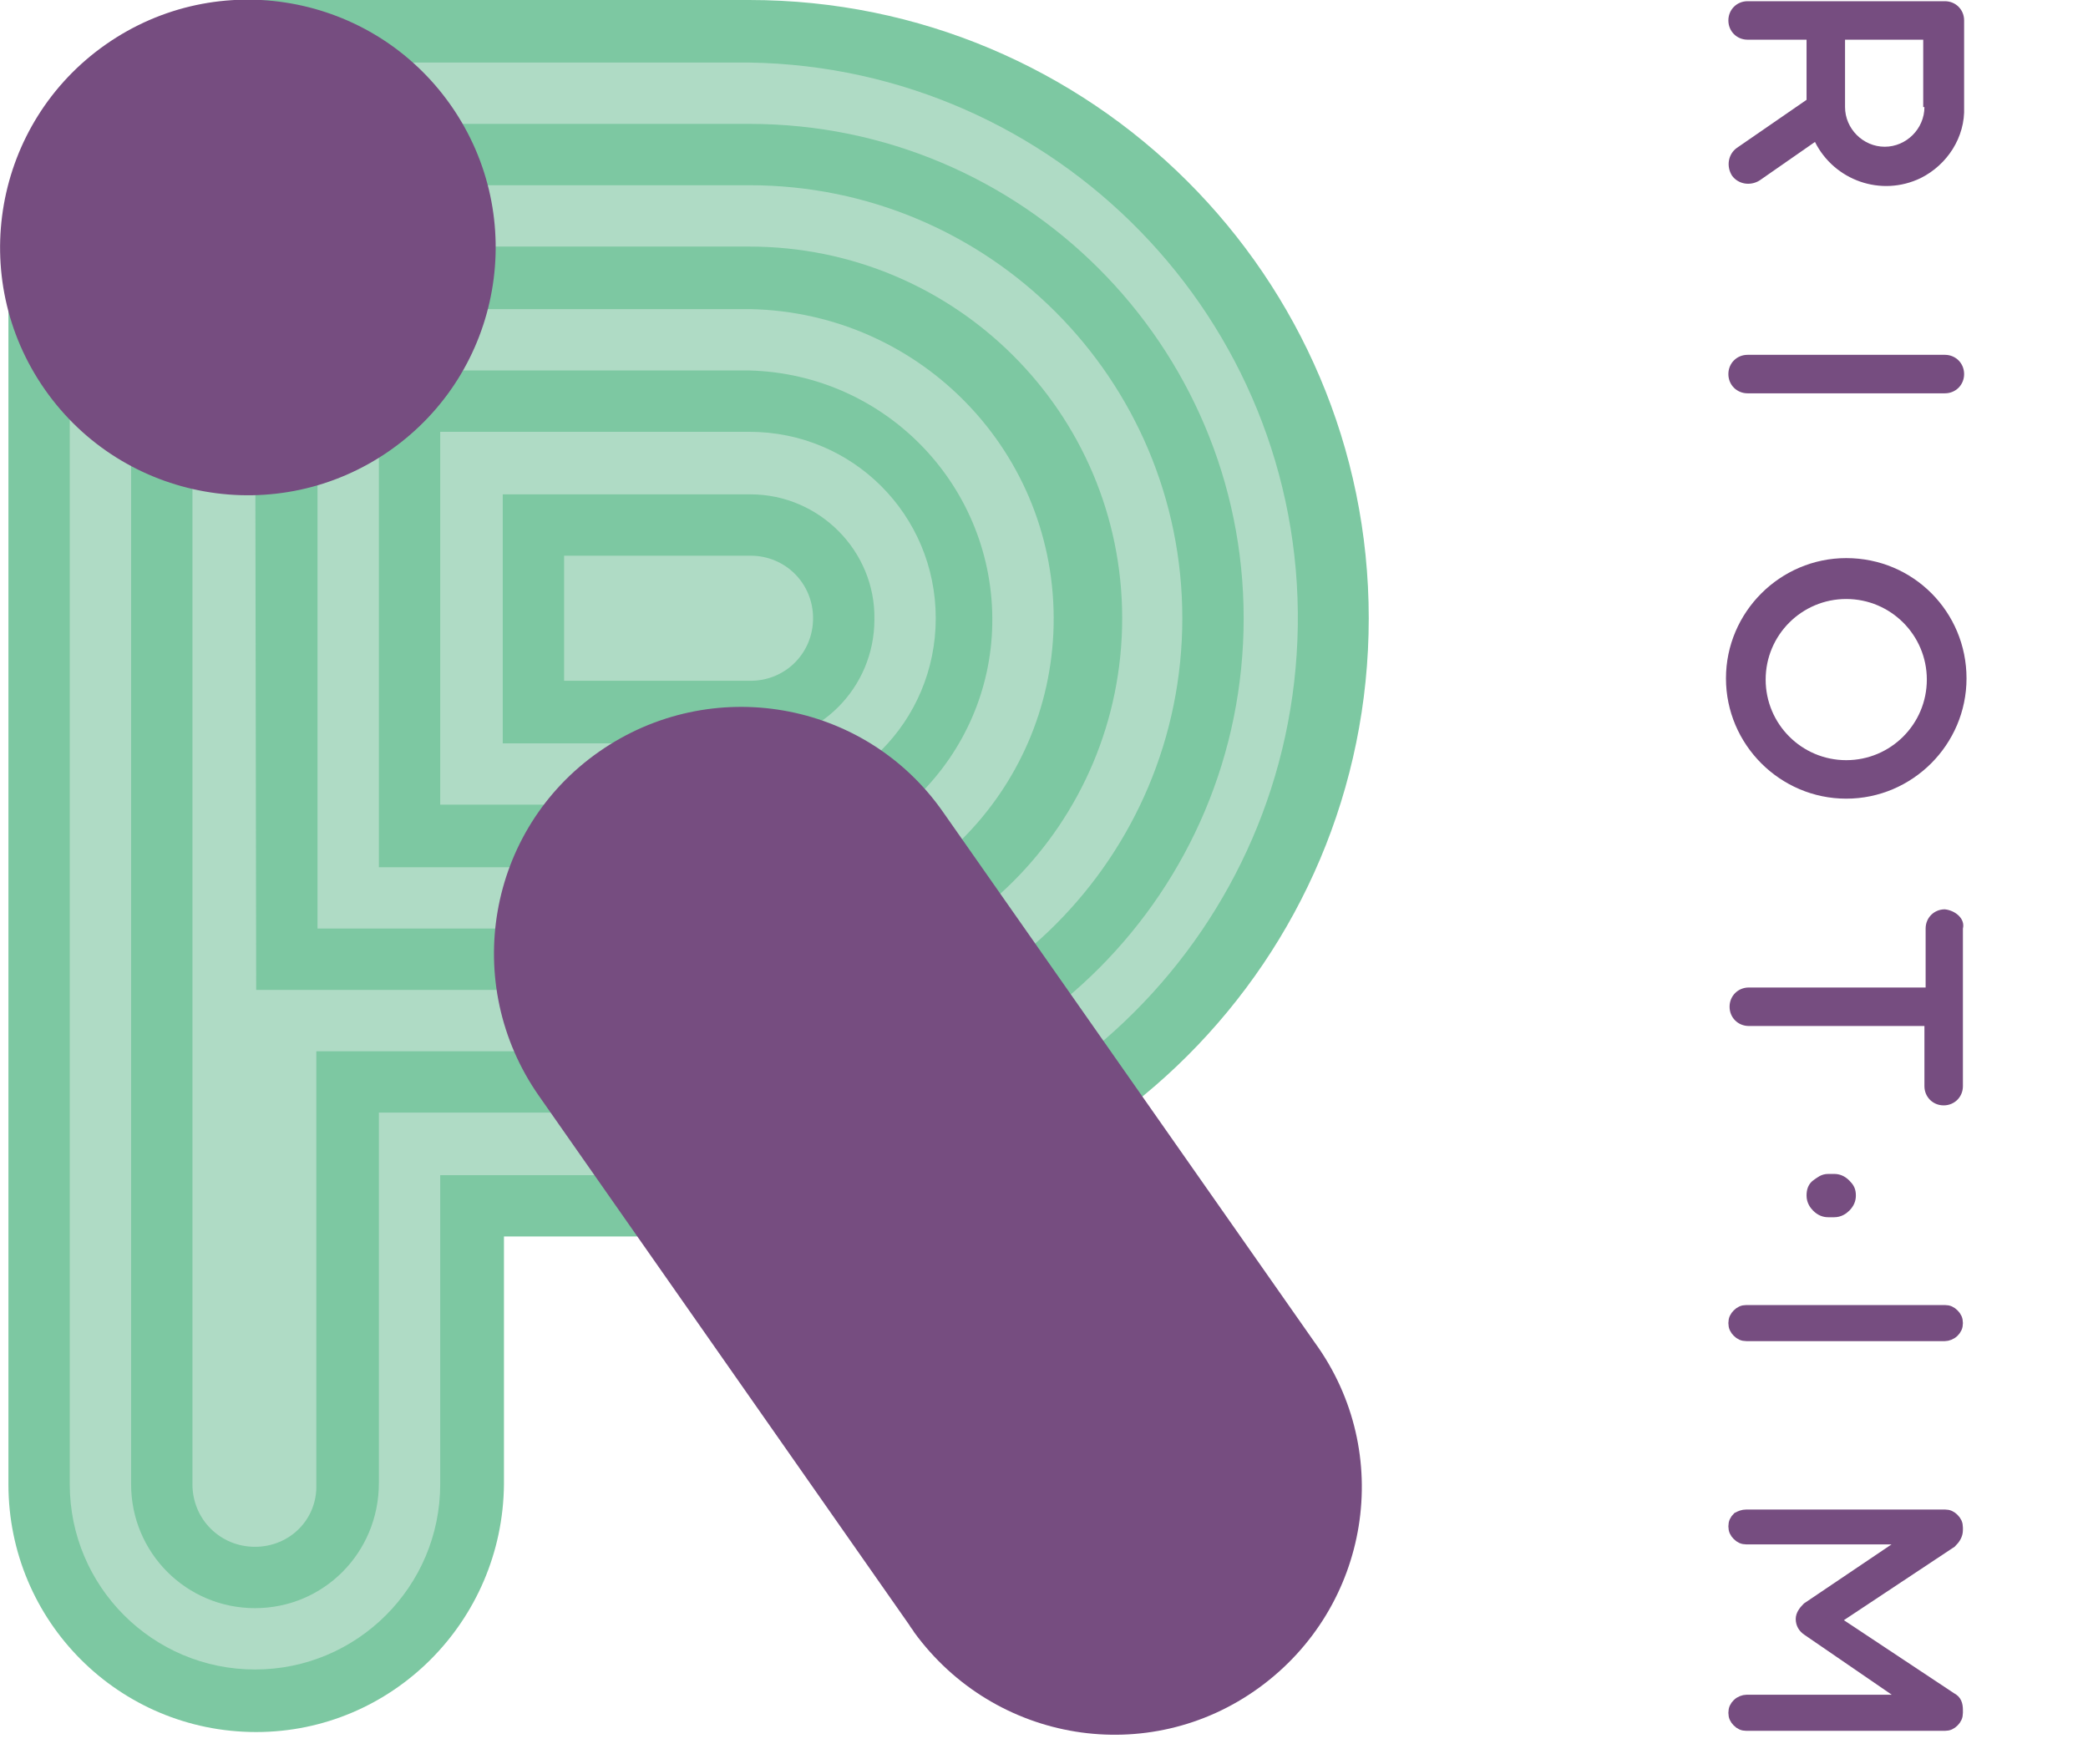
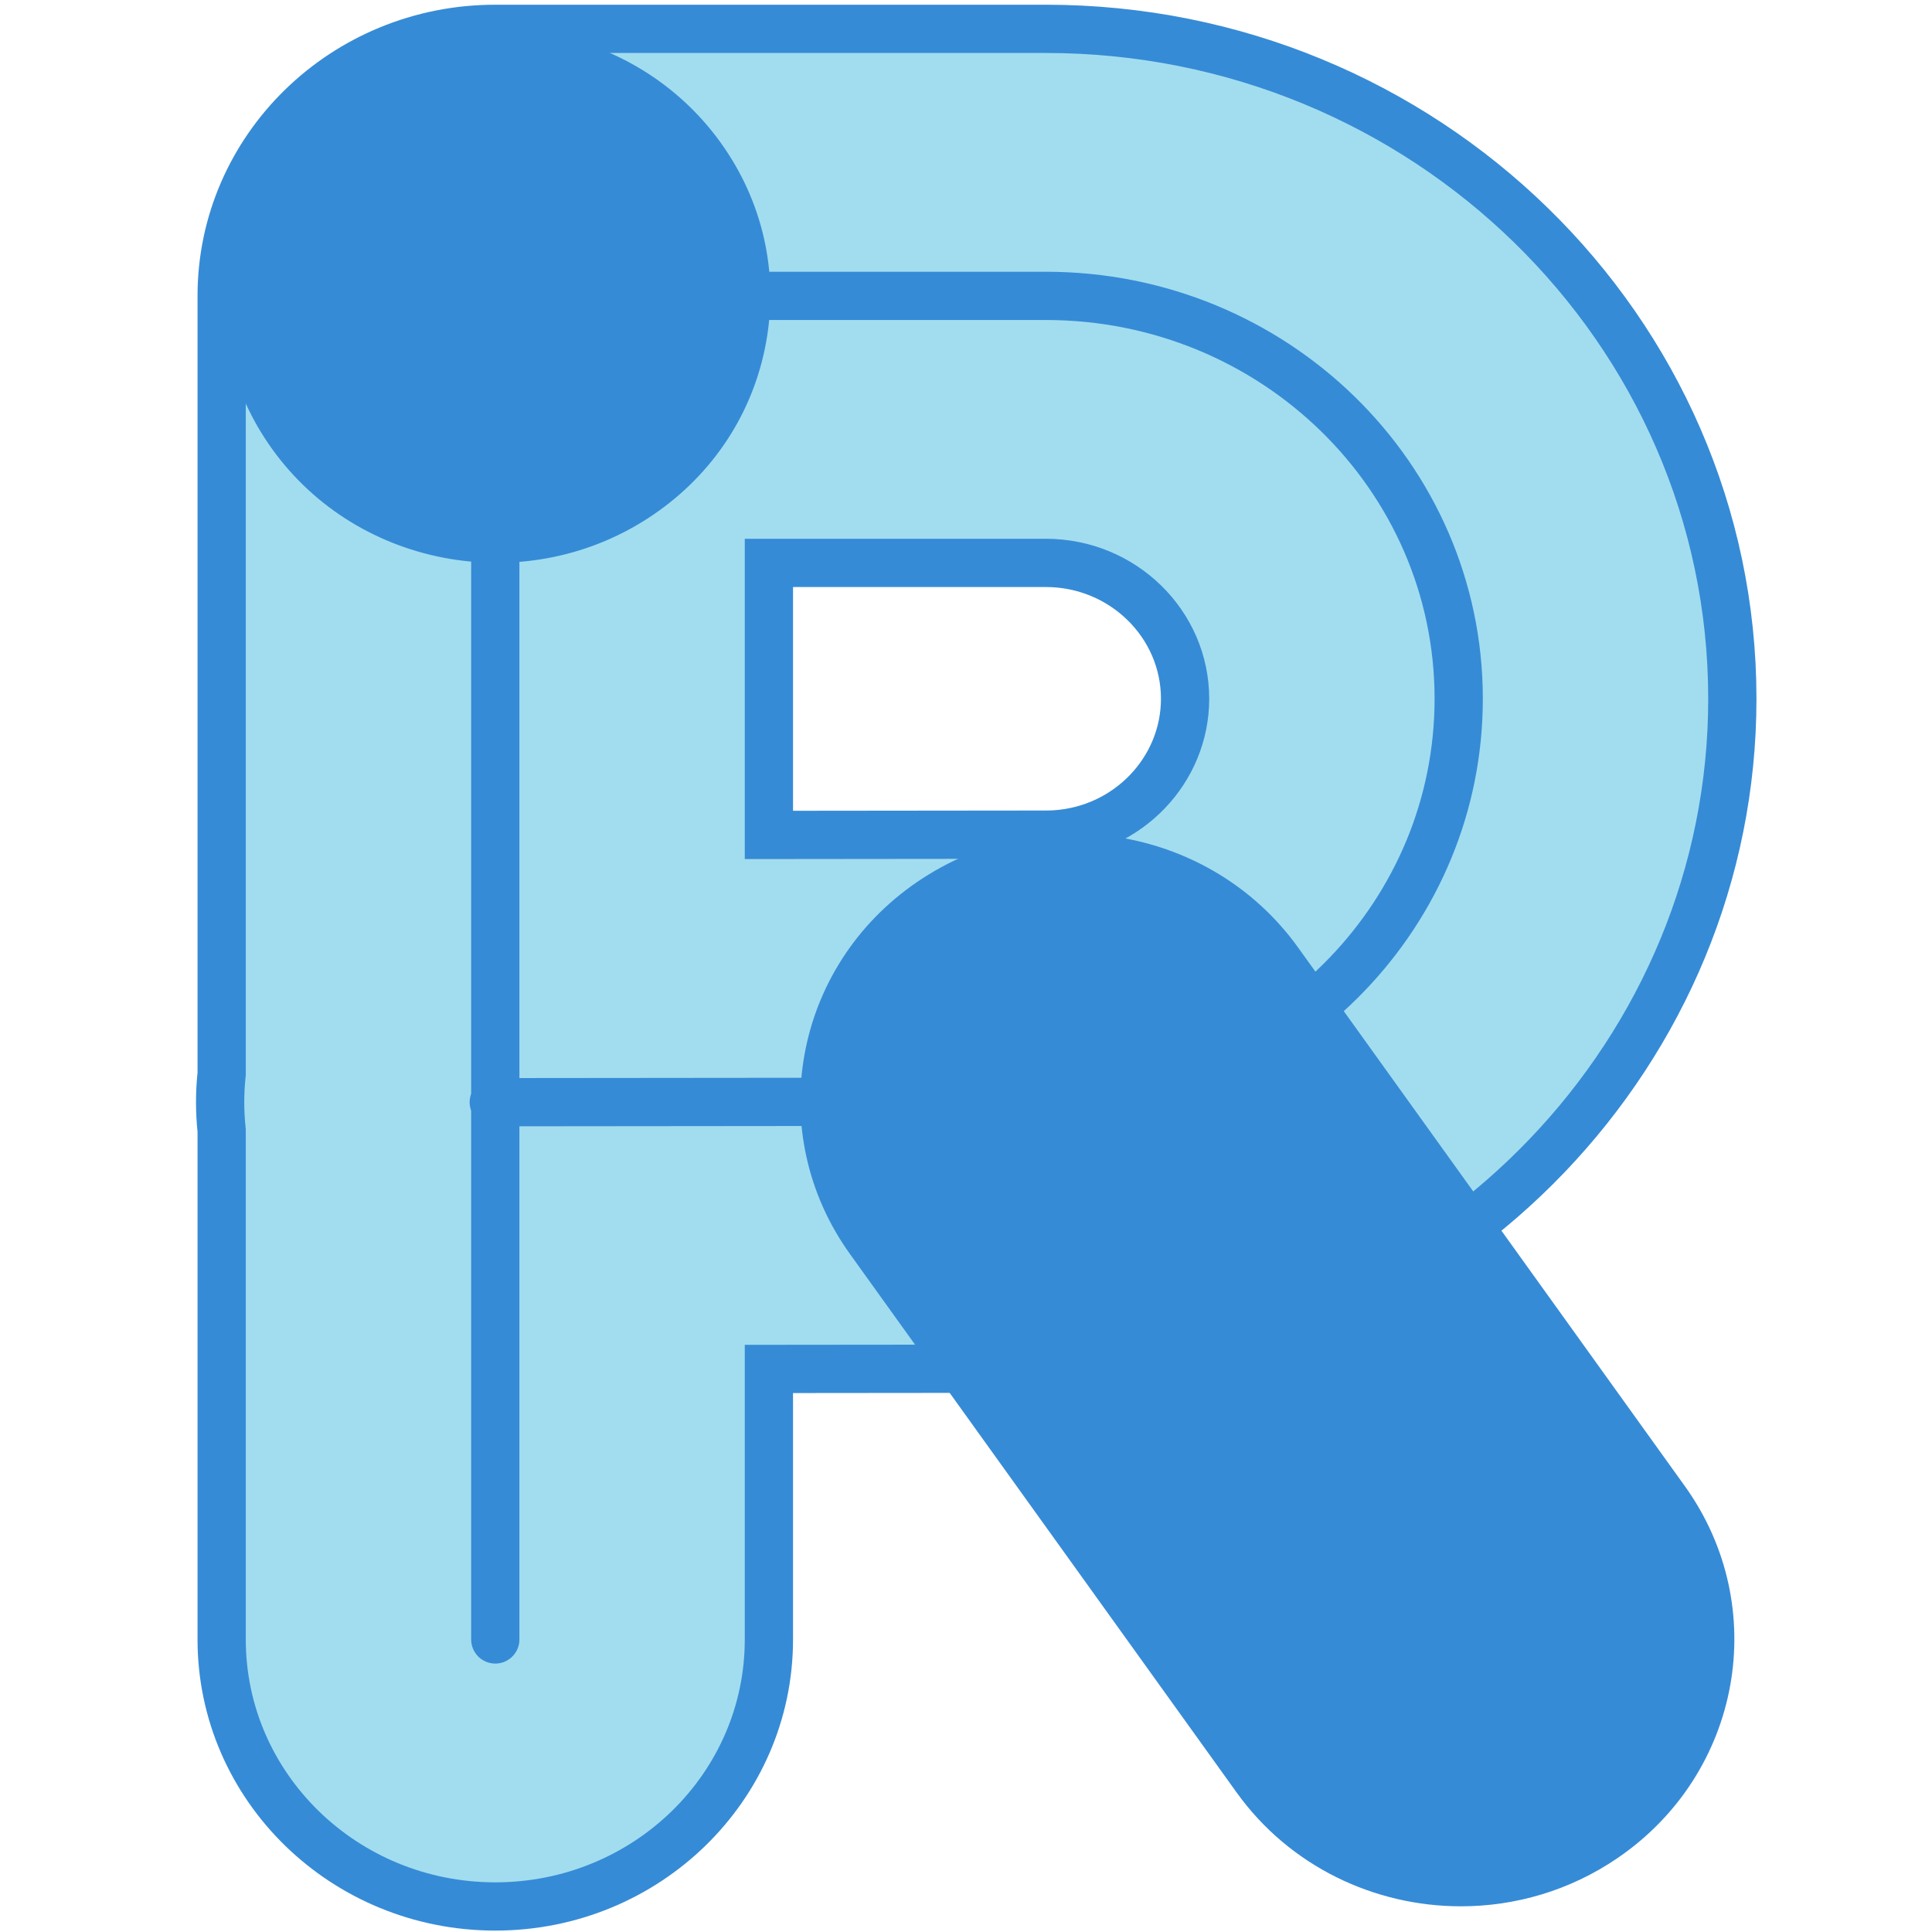
- <svg xmlns="http://www.w3.org/2000/svg" version="1.1" id="Layer_1" x="0px" y="0px" viewBox="0 0 173.6 146.6" style="enable-background:new 0 0 173.6 146.6;" xml:space="preserve">
-   <style type="text/css">
- 	.st0{fill:#7DC8A2;}
- 	.st1{fill:#AFDBC5;}
- 	.st2{fill:#764D80;}
- 	.st3{enable-background:new    ;}
- 	.st4{fill:none;stroke:#764D80;stroke-miterlimit:10;}
- </style>
-   <g id="Design">
-     <path class="st0" d="M62.3,0H21.2C9.9,0,0.7,9.2,0.7,20.6v102.8c0,11.4,9.2,20.6,20.6,20.6c11.3,0,20.5-9.2,20.6-20.6v-20.6h20.5   c28.4,0,51.4-23,51.4-51.4S90.7,0,62.3,0z" />
-     <path class="st1" d="M21.2,138.8c-8.5,0-15.4-6.9-15.4-15.4V20.6c0-8.5,6.8-15.3,15.3-15.4h41.2c25.5,0.4,46,21.4,45.6,46.9   c-0.4,25-20.6,45.2-45.6,45.6H36.6v25.7C36.6,131.9,29.7,138.8,21.2,138.8z" />
-     <path class="st0" d="M21.2,133.7c-5.7,0-10.3-4.6-10.3-10.3V20.6c0-5.6,4.5-10.2,10.1-10.3h41.3c22.7,0,41.1,18.4,41.1,41.1   S85.1,92.5,62.4,92.5H31.5v30.8C31.5,129.1,26.9,133.7,21.2,133.7z" />
-     <path class="st1" d="M21.2,128.6c-2.9,0-5.2-2.3-5.2-5.2V20.6c0-2.8,2.2-5.1,5-5.2h41.3c19.9,0,36,16.1,36,36s-16.1,36-36,36h-36   v36C26.4,126.3,24.1,128.6,21.2,128.6z" />
-     <path class="st0" d="M21.3,82.3h41.1c17.1,0,30.9-13.8,30.9-30.9S79.4,20.5,62.3,20.5H21.2L21.3,82.3z" />
-     <path class="st1" d="M26.4,77.2V25.7h36c14.2,0.3,25.5,12,25.2,26.3c-0.3,13.8-11.4,25-25.2,25.2H26.4z" />
-     <path class="st0" d="M31.5,72V30.8h30.8c11.4,0.3,20.4,9.7,20.2,21.1c-0.2,11-9.1,19.9-20.2,20.2H31.5z" />
-     <path class="st1" d="M36.6,66.9v-31h25.7c8.6,0,15.5,6.9,15.5,15.5s-6.9,15.5-15.5,15.5H36.6z" />
-     <path class="st0" d="M41.8,61.8V41.1h20.6c5.7,0,10.4,4.7,10.3,10.4c0,5.7-4.6,10.3-10.3,10.3H41.8z" />
-     <path class="st1" d="M46.9,56.6V46.2h15.5c2.9,0,5.2,2.3,5.2,5.2s-2.3,5.2-5.2,5.2L46.9,56.6z" />
-     <ellipse transform="matrix(0.8192 -0.5736 0.5736 0.8192 -8.0825 15.5141)" class="st2" cx="20.6" cy="20.6" rx="20.6" ry="20.6" />
-     <path class="st2" d="M109.3,111.6c6.7,9.2,4.6,22-4.6,28.7s-22,4.6-28.7-4.6c-0.1-0.2-0.3-0.4-0.4-0.6l-30.8-44   c-6.5-9.3-4.3-22.1,5-28.6s22.1-4.3,28.6,5L109.3,111.6z" />
-   </g>
-   <g id="Layer_3">
-     <path class="st2" d="M145.3,32.7h16.4c0.9,0,1.6-0.7,1.6-1.6c0-0.9-0.7-1.6-1.6-1.6h-16.4c-0.9,0-1.6,0.7-1.6,1.6   C143.7,32,144.4,32.7,145.3,32.7z" />
-     <path class="st2" d="M145.3,3.3h4.9v5l0,0l-5.8,4c-0.7,0.5-0.9,1.5-0.4,2.3c0.5,0.7,1.5,0.9,2.3,0.4l4.6-3.2c1.6,3.2,5.5,4.6,8.8,3   c2.2-1.1,3.7-3.4,3.6-5.9V1.7l0,0c0-0.9-0.7-1.6-1.6-1.6l0,0h-16.4c-0.9,0-1.6,0.7-1.6,1.6C143.7,2.6,144.4,3.3,145.3,3.3   L145.3,3.3z M160,8.9c0,1.8-1.5,3.3-3.3,3.3s-3.3-1.5-3.3-3.3V3.3h6.5V8.9z" />
-     <path class="st2" d="M161.7,75.6c-0.9,0-1.6,0.7-1.6,1.6l0,0v4.9h-14.7c-0.9,0-1.6,0.7-1.6,1.6l0,0l0,0c0,0.9,0.7,1.6,1.6,1.6l0,0   H160v5c0,0.9,0.7,1.6,1.6,1.6s1.6-0.7,1.6-1.6v-6.6l0,0v-6.5C163.4,76.4,162.6,75.7,161.7,75.6C161.7,75.6,161.7,75.6,161.7,75.6z" />
-     <path class="st2" d="M153.5,46.4c-5.5,0-10,4.5-10,10s4.5,10,10,10s10-4.5,10-10S159.1,46.4,153.5,46.4z M153.5,63.2   c-3.7,0-6.7-3-6.7-6.7c0-3.7,3-6.7,6.7-6.7c3.7,0,6.7,3,6.7,6.7v0C160.2,60.2,157.2,63.2,153.5,63.2L153.5,63.2z" />
-     <g class="st3">
-       <path class="st2" d="M145.2,109h16.5c0.3,0,0.5,0.1,0.7,0.3c0.2,0.2,0.3,0.4,0.3,0.7c0,0.3-0.1,0.5-0.3,0.7    c-0.2,0.2-0.5,0.3-0.7,0.3h-16.5c-0.3,0-0.5-0.1-0.7-0.3c-0.2-0.2-0.3-0.4-0.3-0.7c0-0.3,0.1-0.5,0.3-0.7    C144.7,109.1,144.9,109,145.2,109z" />
-     </g>
-     <g class="st3">
-       <path class="st4" d="M145.2,109h16.5c0.3,0,0.5,0.1,0.7,0.3c0.2,0.2,0.3,0.4,0.3,0.7c0,0.3-0.1,0.5-0.3,0.7    c-0.2,0.2-0.5,0.3-0.7,0.3h-16.5c-0.3,0-0.5-0.1-0.7-0.3c-0.2-0.2-0.3-0.4-0.3-0.7c0-0.3,0.1-0.5,0.3-0.7    C144.7,109.1,144.9,109,145.2,109z" />
-     </g>
-     <g class="st3">
-       <path class="st2" d="M145.2,126h16.5c0.3,0,0.5,0.1,0.7,0.3c0.2,0.2,0.3,0.4,0.3,0.7v0.2c0,0.4-0.2,0.7-0.5,1l-9.8,6.5l9.8,6.5    c0.4,0.2,0.5,0.5,0.5,1v0.2c0,0.3-0.1,0.5-0.3,0.7c-0.2,0.2-0.4,0.3-0.7,0.3h-16.5c-0.3,0-0.5-0.1-0.7-0.3    c-0.2-0.2-0.3-0.4-0.3-0.7s0.1-0.5,0.3-0.7c0.2-0.2,0.5-0.3,0.7-0.3h13.7l-8.6-5.9c-0.3-0.2-0.5-0.5-0.5-0.9    c0-0.3,0.2-0.6,0.5-0.9l8.6-5.8h-13.7c-0.3,0-0.5-0.1-0.7-0.3c-0.2-0.2-0.3-0.4-0.3-0.7c0-0.3,0.1-0.5,0.3-0.7    C144.7,126.1,144.9,126,145.2,126z" />
-     </g>
-     <g class="st3">
-       <path class="st4" d="M145.2,126h16.5c0.3,0,0.5,0.1,0.7,0.3c0.2,0.2,0.3,0.4,0.3,0.7v0.2c0,0.4-0.2,0.7-0.5,1l-9.8,6.5l9.8,6.5    c0.4,0.2,0.5,0.5,0.5,1v0.2c0,0.3-0.1,0.5-0.3,0.7c-0.2,0.2-0.4,0.3-0.7,0.3h-16.5c-0.3,0-0.5-0.1-0.7-0.3    c-0.2-0.2-0.3-0.4-0.3-0.7s0.1-0.5,0.3-0.7c0.2-0.2,0.5-0.3,0.7-0.3h13.7l-8.6-5.9c-0.3-0.2-0.5-0.5-0.5-0.9    c0-0.3,0.2-0.6,0.5-0.9l8.6-5.8h-13.7c-0.3,0-0.5-0.1-0.7-0.3c-0.2-0.2-0.3-0.4-0.3-0.7c0-0.3,0.1-0.5,0.3-0.7    C144.7,126.1,144.9,126,145.2,126z" />
-     </g>
-     <g class="st3">
-       <path class="st2" d="M152.5,98.1c0.3,0,0.6,0.1,0.9,0.4s0.4,0.5,0.4,0.9c0,0.3-0.1,0.6-0.4,0.9c-0.2,0.2-0.5,0.4-0.9,0.4h-0.5    c-0.3,0-0.6-0.1-0.9-0.4c-0.2-0.2-0.4-0.5-0.4-0.9c0-0.4,0.1-0.7,0.4-0.9s0.5-0.4,0.9-0.4H152.5z" />
-     </g>
-     <g class="st3">
-       <path class="st4" d="M152.5,98.1c0.3,0,0.6,0.1,0.9,0.4s0.4,0.5,0.4,0.9c0,0.3-0.1,0.6-0.4,0.9c-0.2,0.2-0.5,0.4-0.9,0.4h-0.5    c-0.3,0-0.6-0.1-0.9-0.4c-0.2-0.2-0.4-0.5-0.4-0.9c0-0.4,0.1-0.7,0.4-0.9s0.5-0.4,0.9-0.4H152.5z" />
+ <svg xmlns="http://www.w3.org/2000/svg" width="1024px" height="1024px" viewBox="0 0 235 293" version="1.1">
+   <g id="Page-1" stroke="none" stroke-width="1" fill="none" fill-rule="evenodd">
+     <g id="animatedLogo-0" transform="translate(-71, -93)">
+       <g id="Group-17" transform="translate(75, 97)">
+         <path d="M83.609,81.367 L83.609,122.621 L125.567,122.578 C126.1,122.578 126.586,122.563 127.07,122.532 C138.102,121.806 146.725,112.775 146.725,101.973 C146.725,90.609 137.255,81.367 125.609,81.367 L83.609,81.367 Z M42.113,285.127 C19.196,285.127 0.616,266.998 0.616,244.633 L0.616,167.457 C0.467,166.057 0.386,164.634 0.386,163.194 C0.383,161.728 0.462,160.28 0.616,158.852 L0.616,40.873 C0.616,18.508 19.196,0.376 42.113,0.376 L125.609,0.376 C183.016,0.376 229.72,45.953 229.72,101.973 C229.72,155.236 187.089,199.758 132.668,203.333 C130.355,203.489 127.971,203.568 125.609,203.568 L83.609,203.609 L83.609,244.633 C83.609,266.998 65.031,285.127 42.113,285.127 Z" id="Fill-1" fill="#A2DDEF" />
+         <path d="M83.609,81.367 L83.609,122.621 L125.567,122.578 C126.1,122.578 126.586,122.563 127.07,122.532 C138.102,121.806 146.725,112.775 146.725,101.973 C146.725,90.609 137.255,81.367 125.609,81.367 L83.609,81.367 Z M42.113,285.127 C19.196,285.127 0.616,266.998 0.616,244.633 L0.616,167.457 C0.467,166.057 0.386,164.634 0.386,163.194 C0.383,161.728 0.462,160.28 0.616,158.852 L0.616,40.873 C0.616,18.508 19.196,0.376 42.113,0.376 L125.609,0.376 C183.016,0.376 229.72,45.953 229.72,101.973 C229.72,155.236 187.089,199.758 132.668,203.333 C130.355,203.489 127.971,203.568 125.609,203.568 L83.609,203.609 L83.609,244.633 C83.609,266.998 65.031,285.127 42.113,285.127 Z" id="Stroke-3" stroke="#368BD6" stroke-width="7.318" />
+         <path d="M42.113,244.632 L42.113,40.872 L125.609,40.872 C160.188,40.872 188.222,68.228 188.222,101.973 C188.222,134.318 162.467,160.792 129.881,162.932 C128.467,163.026 127.045,163.073 125.609,163.073 L41.882,163.155" id="Stroke-5" stroke="#368BD6" stroke-width="7.318" stroke-linecap="round" />
+         <path d="M76.306,17.648 C82.668,26.506 85.111,37.255 83.186,47.901 C81.259,58.554 75.194,67.834 66.109,74.038 C47.352,86.845 21.406,82.386 8.272,64.096 C1.91,55.238 -0.533,44.491 1.395,33.841 C3.32,23.19 9.384,13.908 18.472,7.706 C37.229,-5.101 63.172,-0.642 76.306,17.648 Z M188.563,285.104 C175.486,285.104 162.619,279.089 154.544,267.845 L95.896,186.171 C82.745,167.855 87.3,142.603 106.067,129.771 C124.833,116.931 150.711,121.378 163.862,139.694 L222.509,221.367 C235.663,239.683 231.108,264.936 212.341,277.767 C205.093,282.724 196.786,285.104 188.563,285.104 Z" id="Combined-Shape" fill="#368BD6" />
+       </g>
    </g>
  </g>
</svg>
